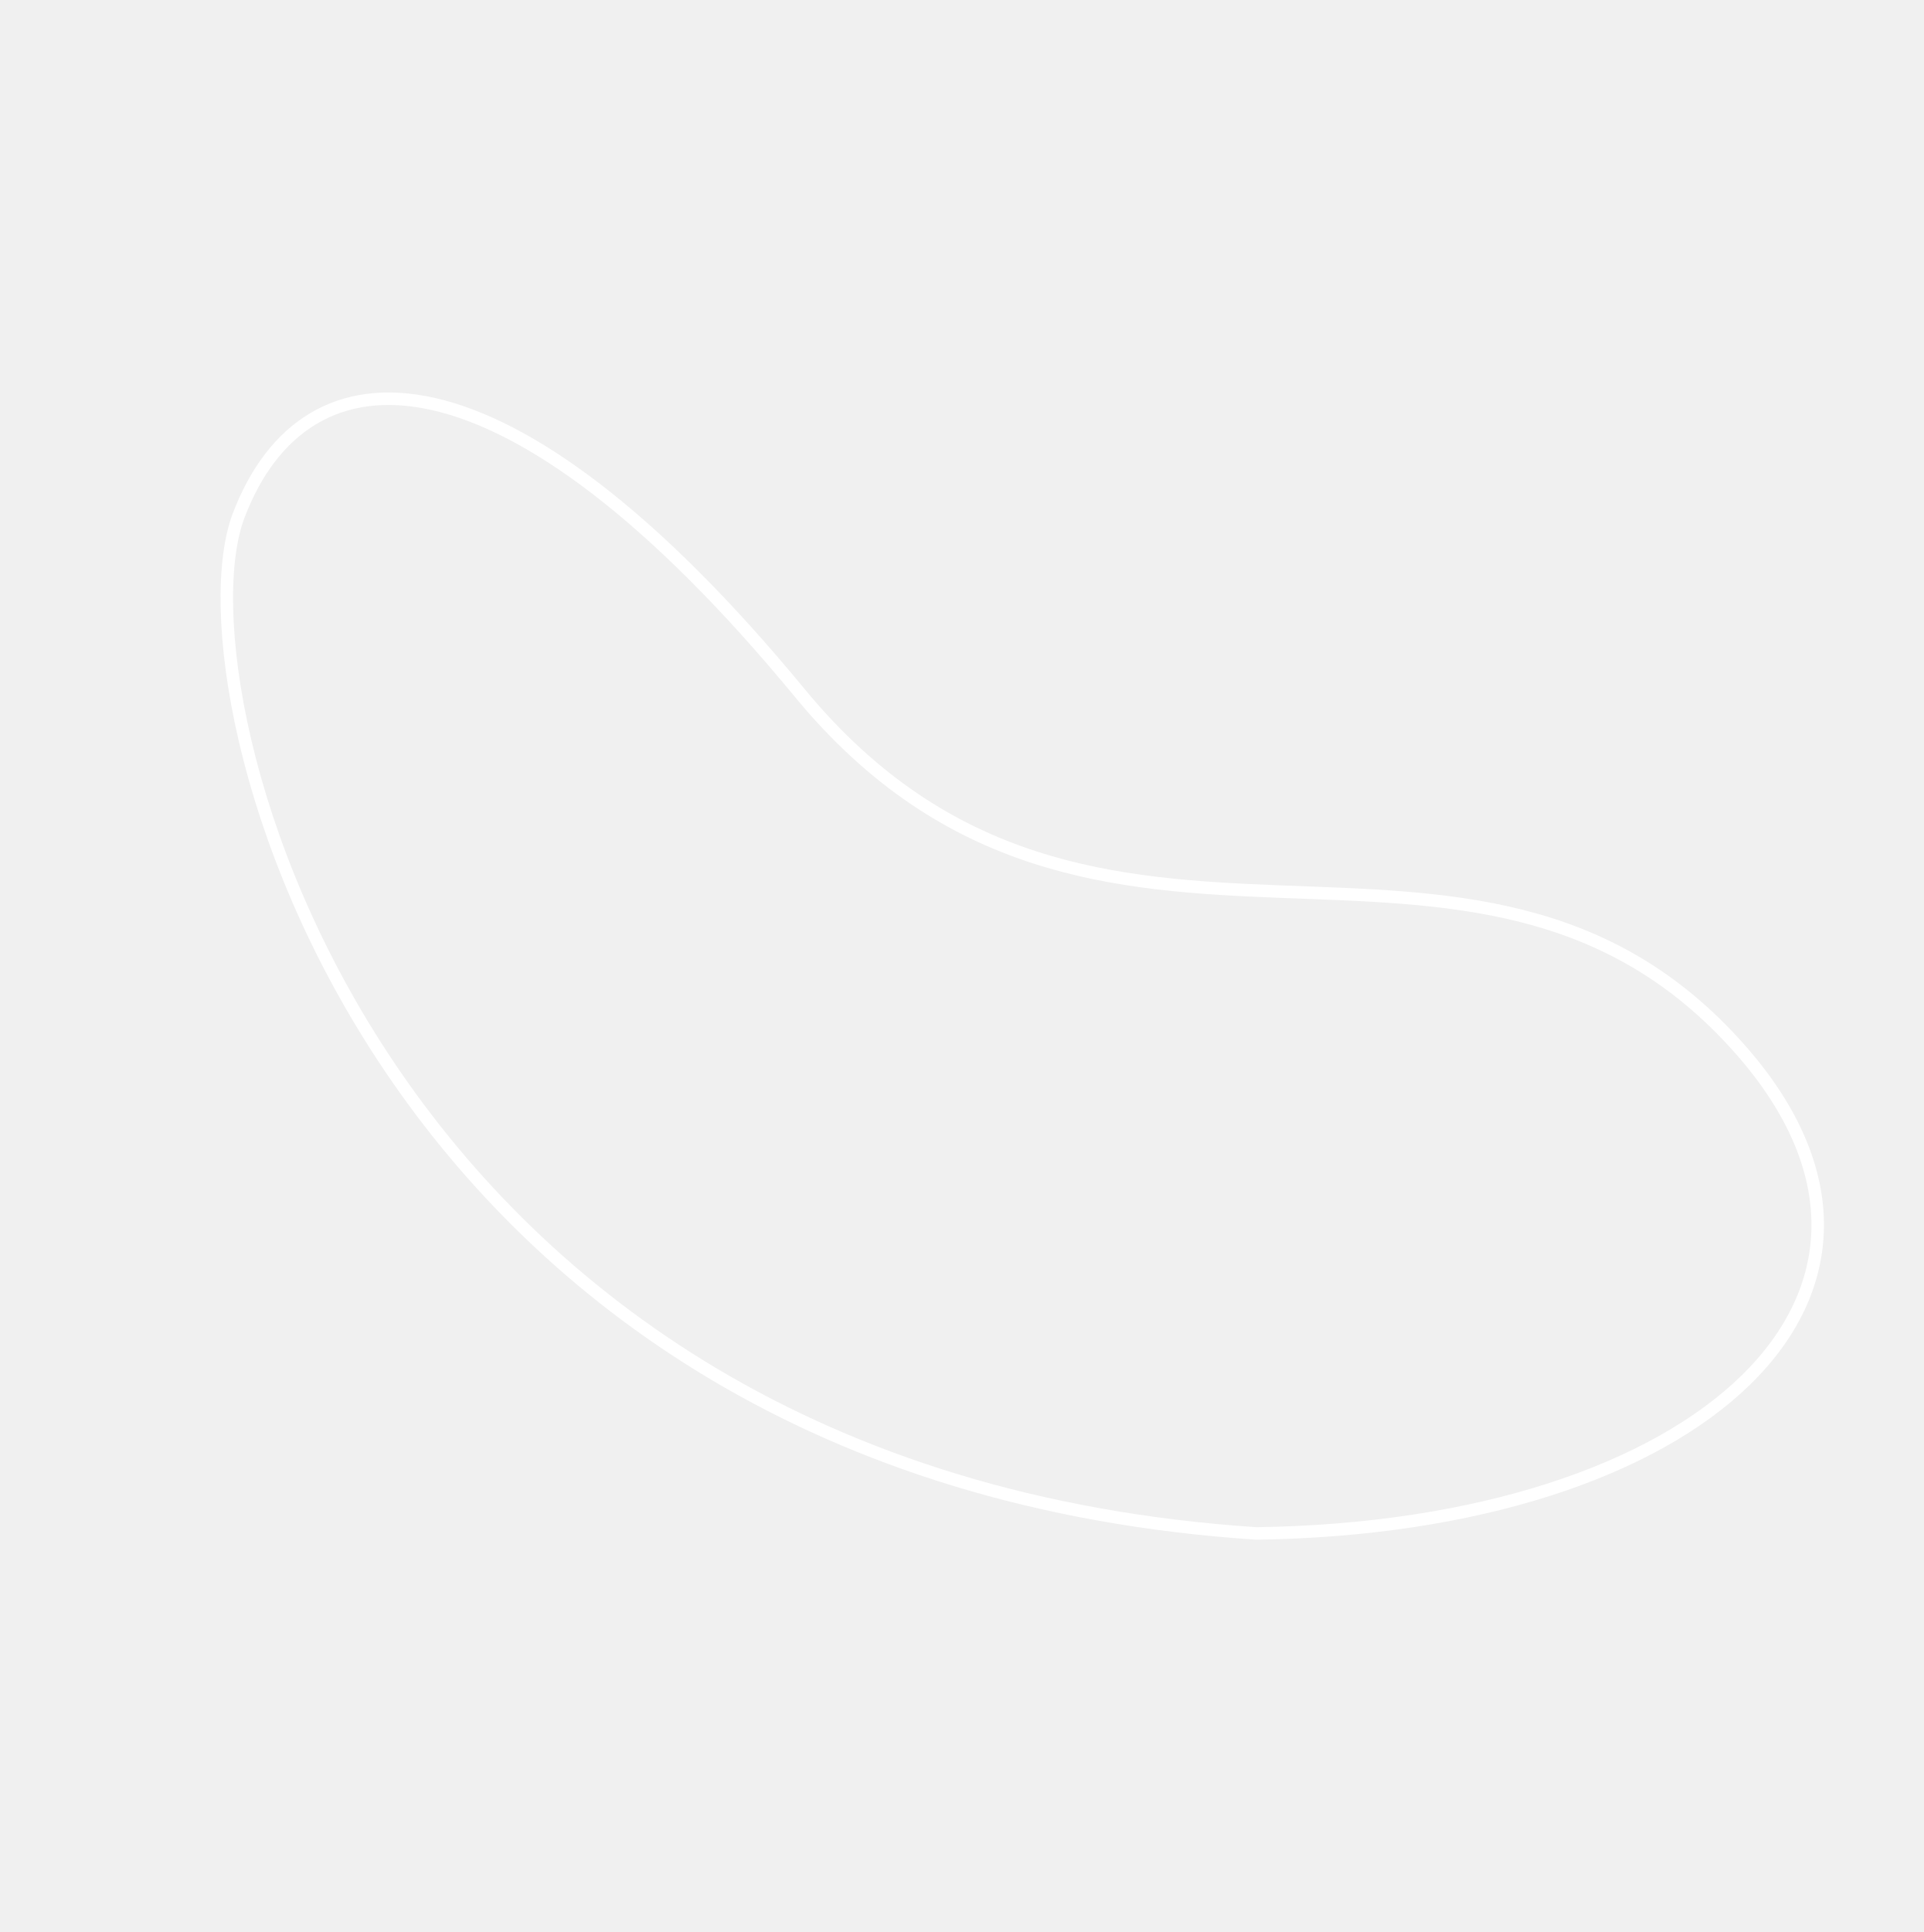
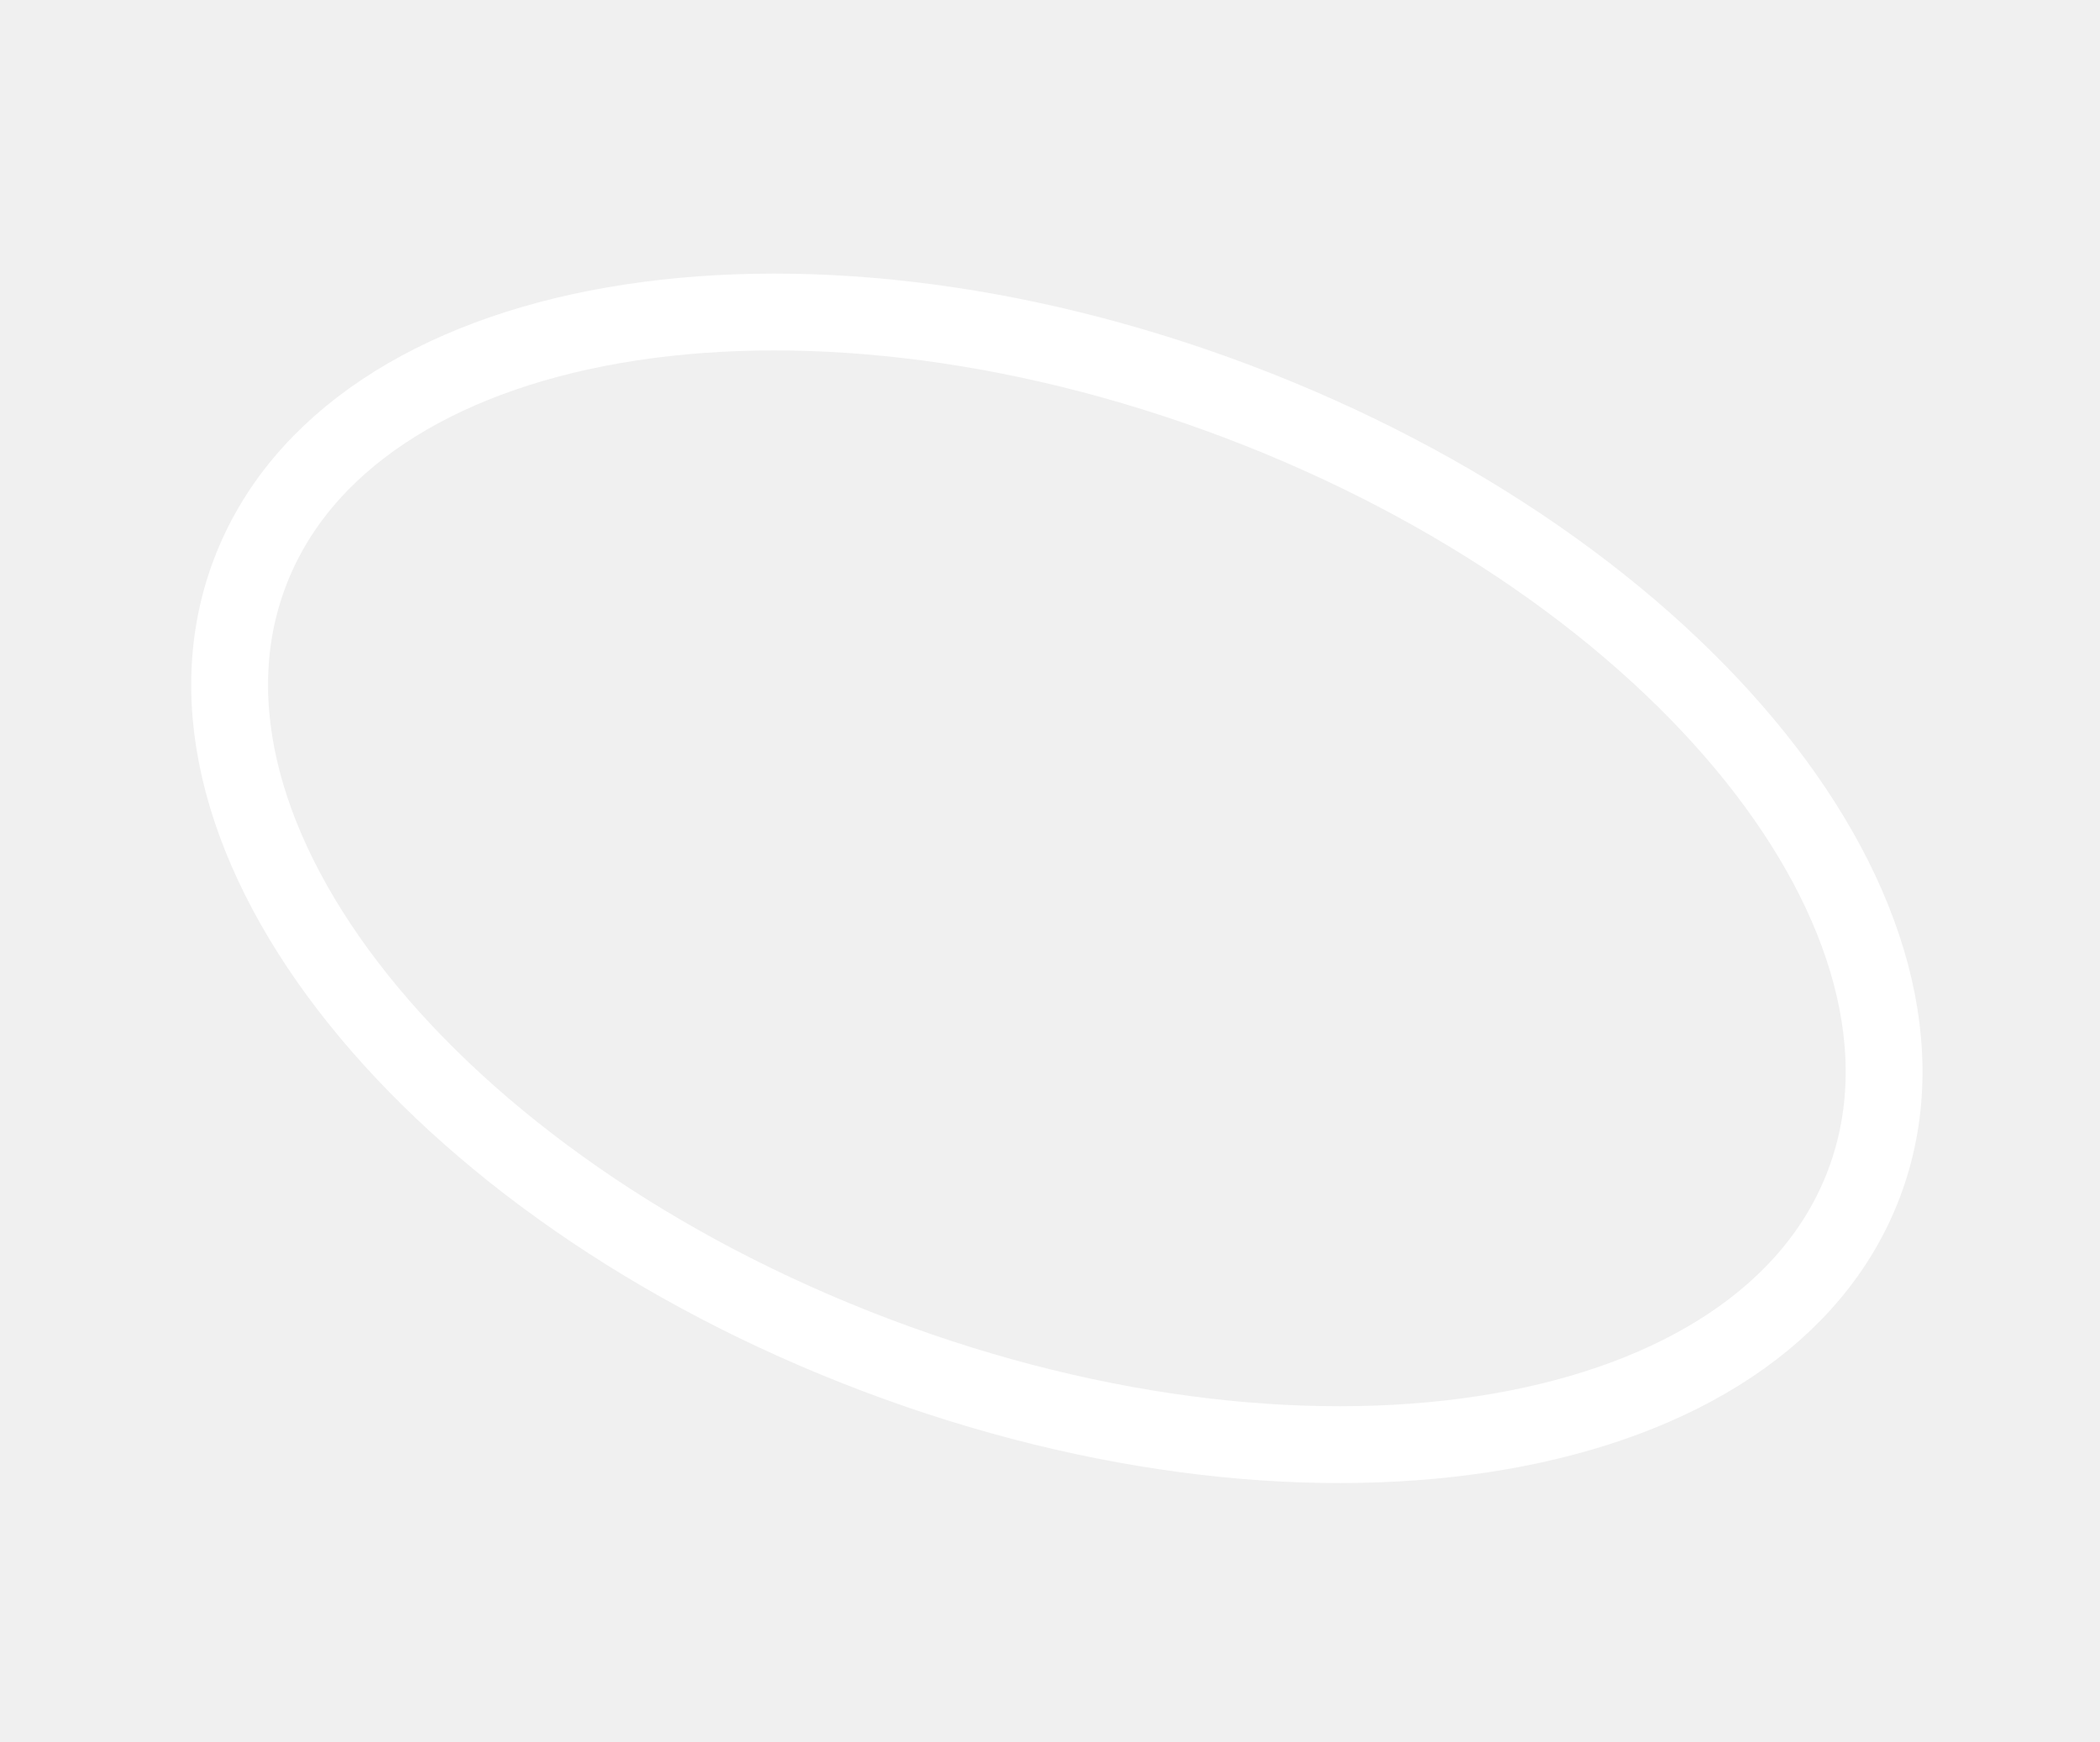
- <svg xmlns="http://www.w3.org/2000/svg" width="231" height="232" viewBox="0 0 231 232" fill="none">
-   <path d="M209.014 126.03C234.738 155.207 204.363 183.381 150.903 184.141C44.616 177.137 20.631 83.007 28.664 61.903C36.697 40.798 60.615 40.222 96.054 83.215C131.493 126.208 176.858 89.557 209.014 126.03Z" stroke="white" stroke-width="1.5" />
+ <svg xmlns="http://www.w3.org/2000/svg" width="41" height="34" viewBox="0 0 41 34" fill="none">
+   <ellipse cx="20.634" cy="17.15" rx="16.848" ry="9.956" transform="rotate(20.7184 20.6339 17.1502)" stroke="white" stroke-width="1.5" />
</svg>
